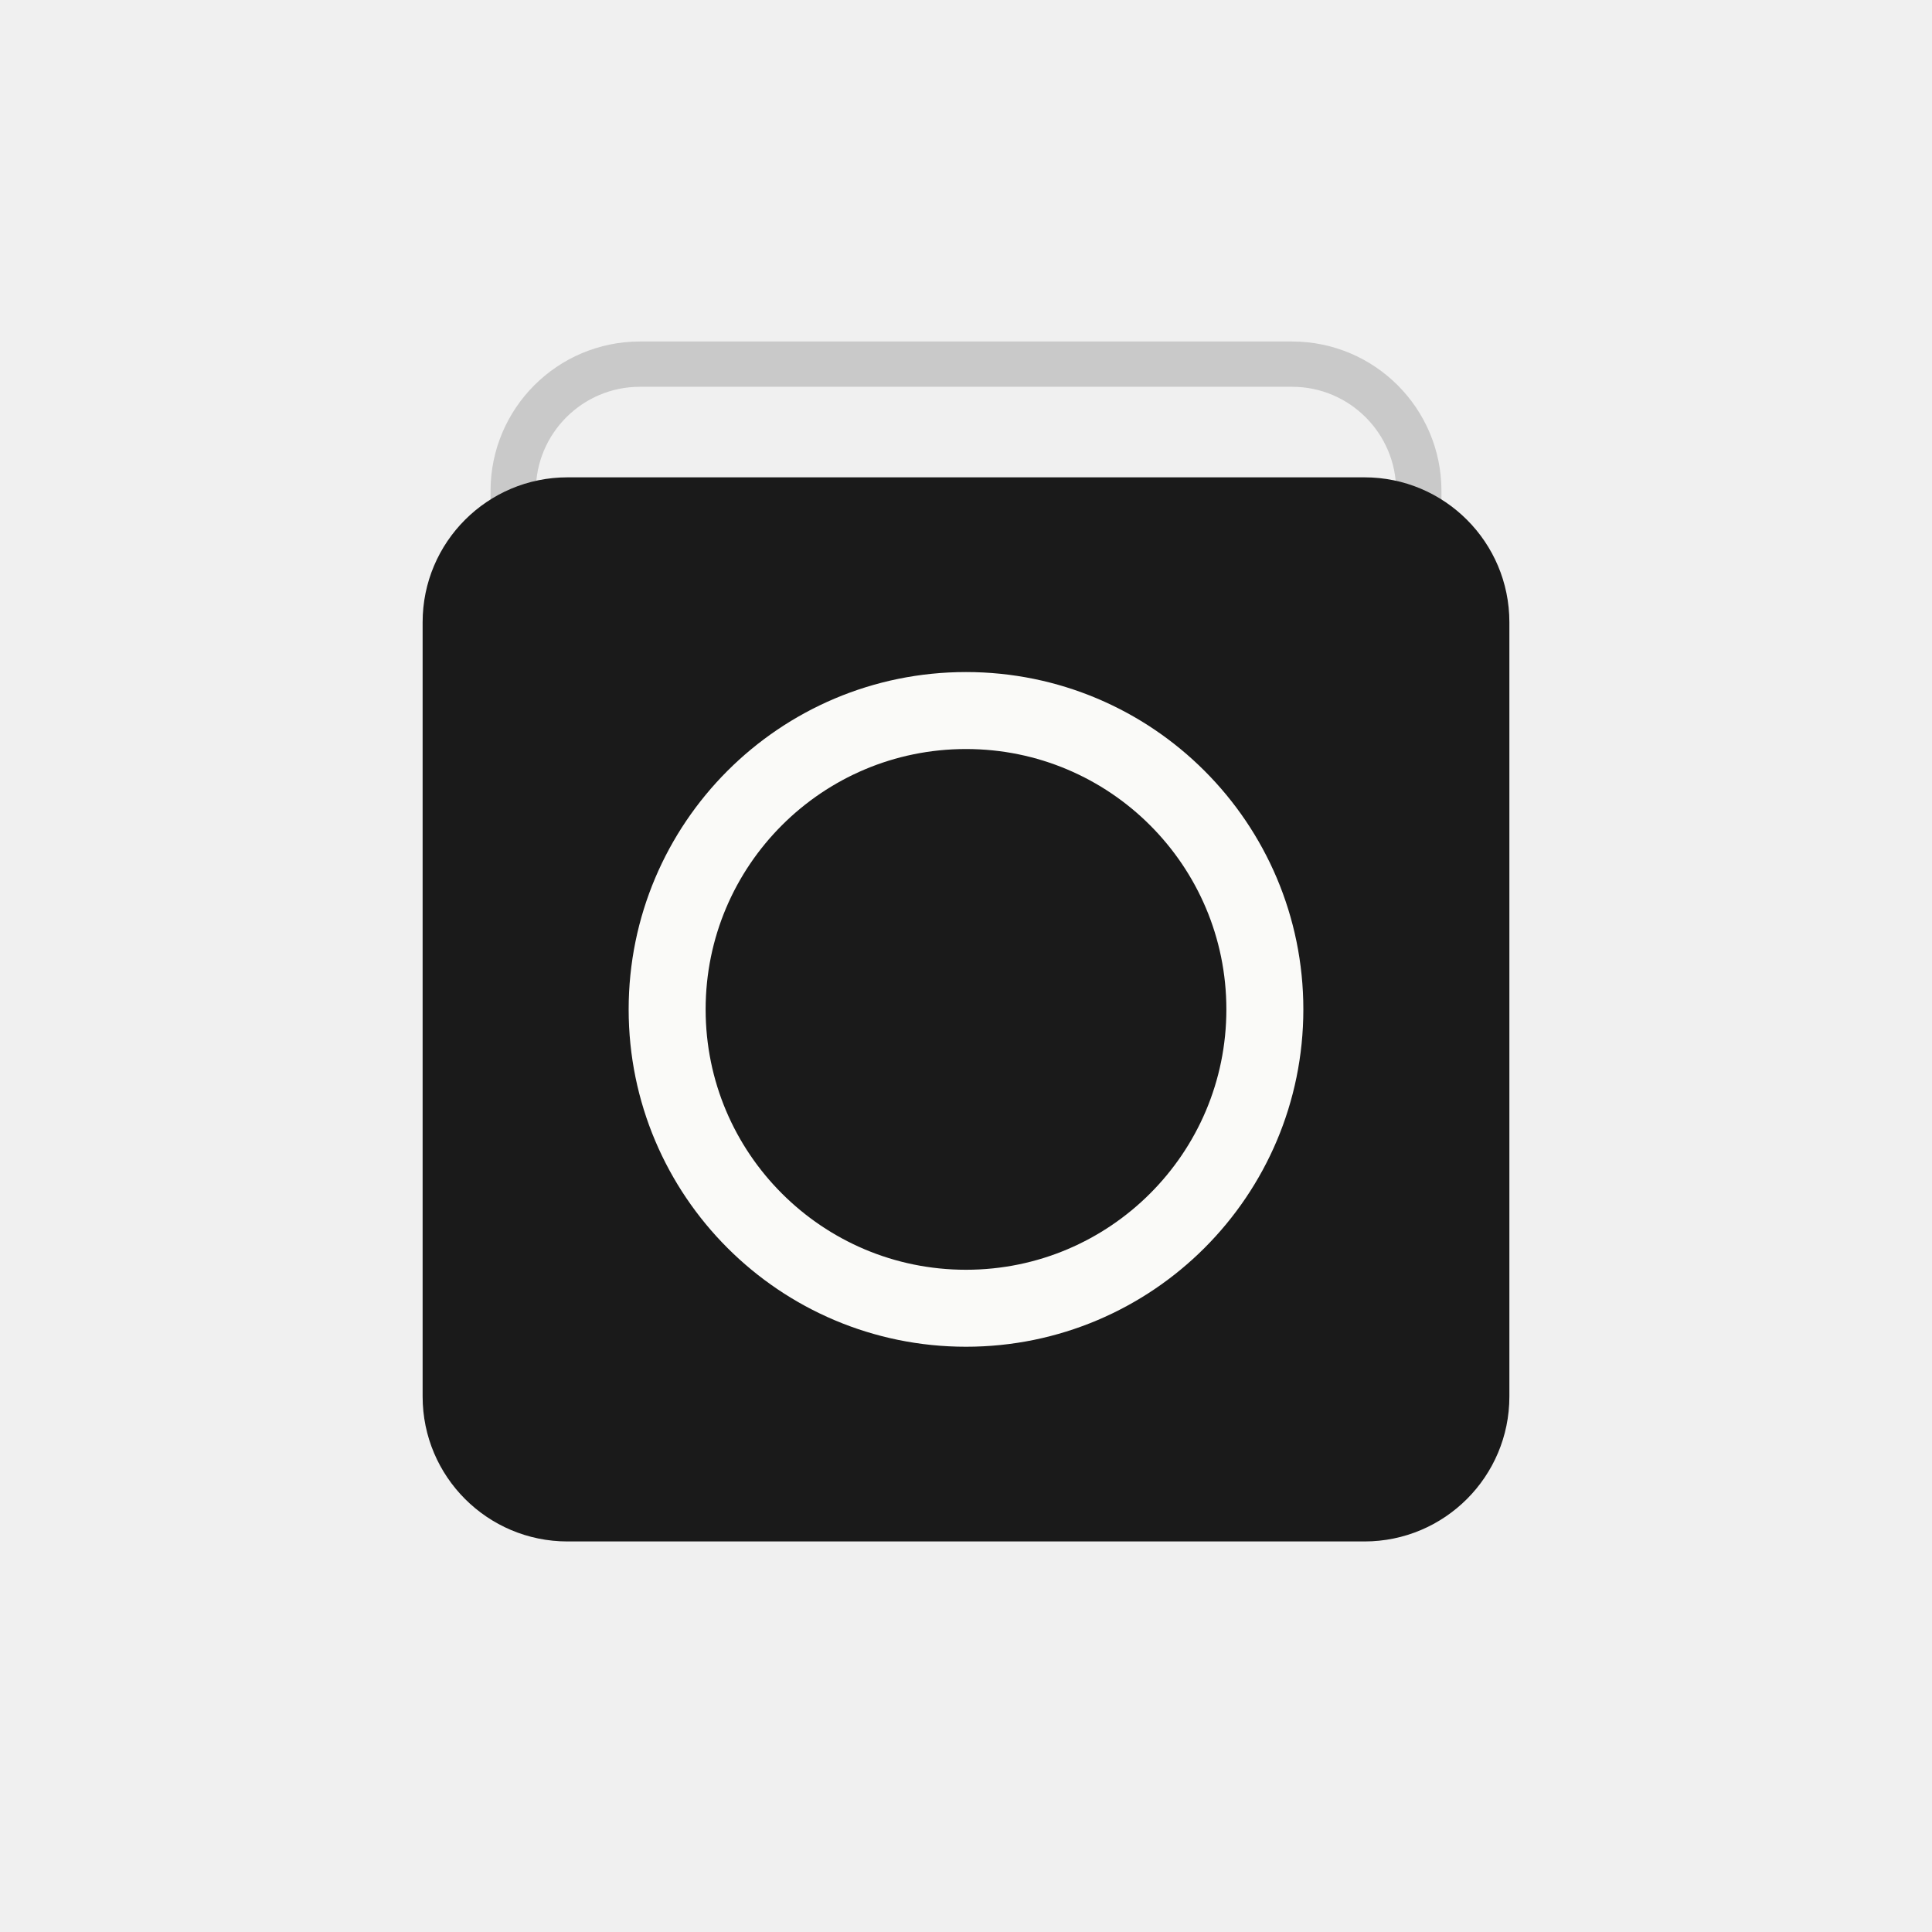
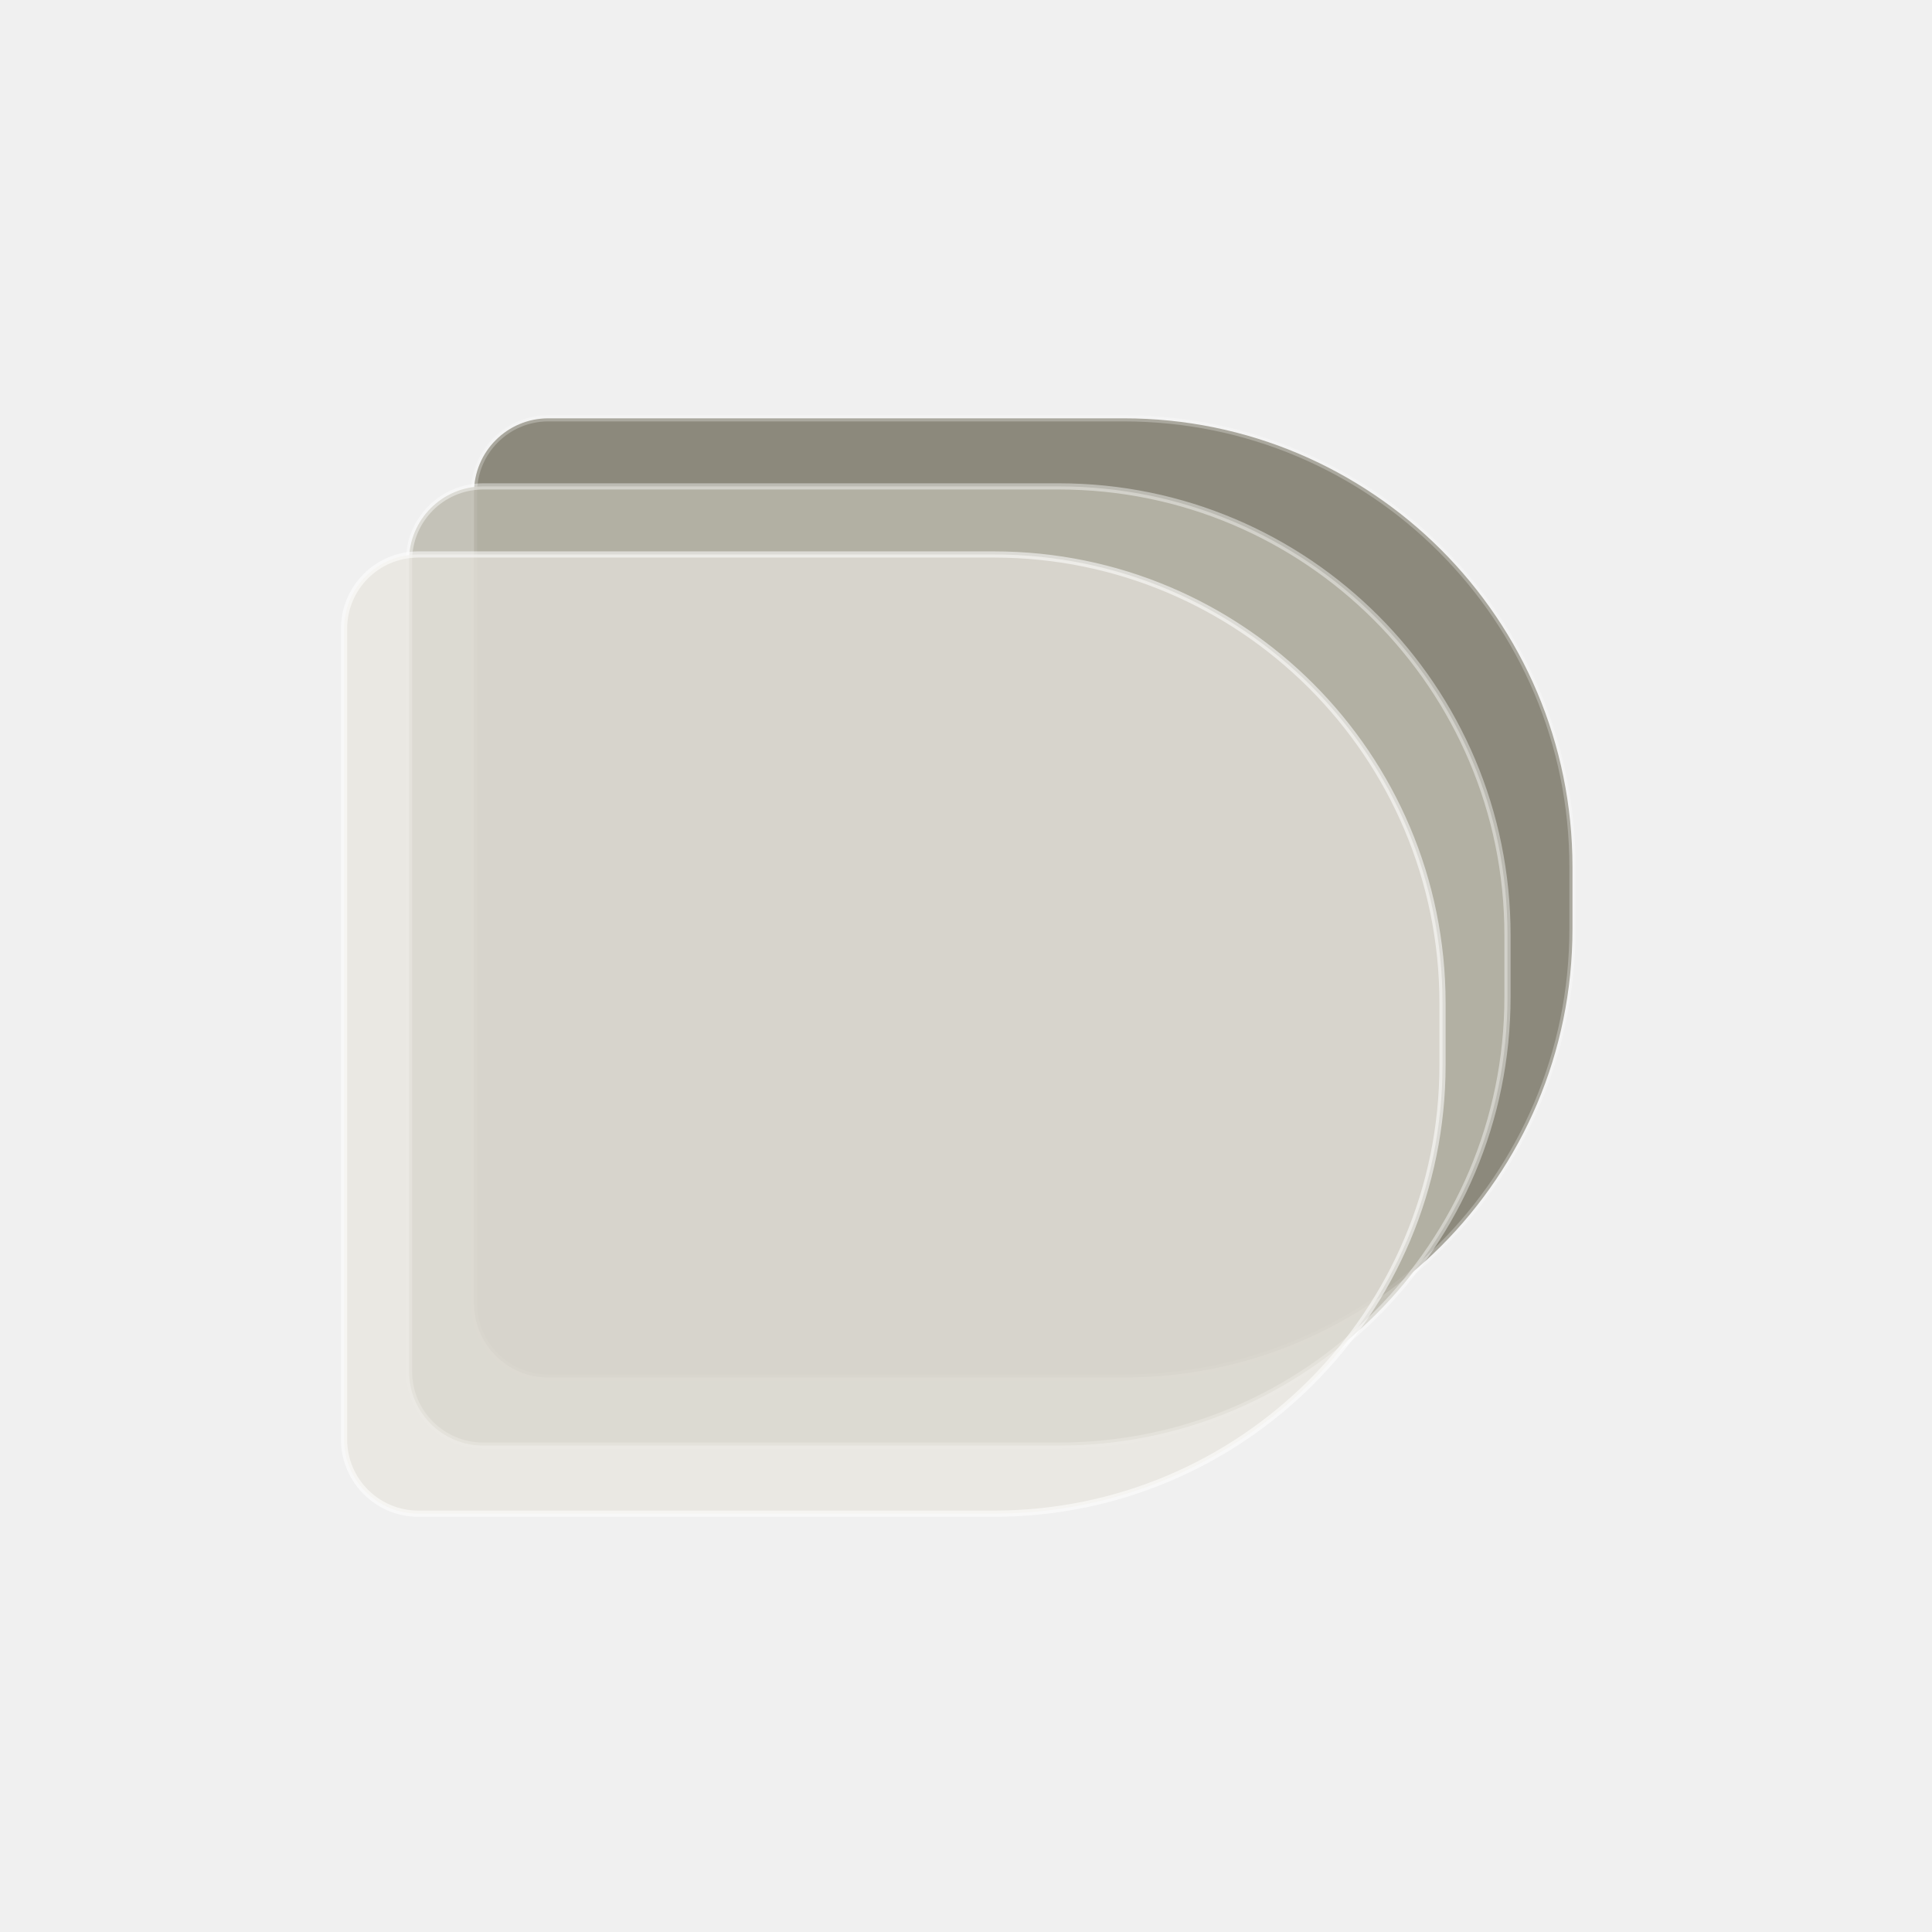
<svg xmlns="http://www.w3.org/2000/svg" width="1024" height="1024" viewBox="0 0 1024 1024" role="img" aria-label="OpenDeck icon foreground">
-   <g transform="translate(512 535) scale(1.2) translate(-512 -535)">
-     <rect x="312" y="250" width="400" height="470" rx="56" fill="none" stroke="#1A1A1A" stroke-opacity="0.18" stroke-width="20" />
-     <rect x="272" y="300" width="480" height="470" rx="64" fill="#1A1A1A" />
-     <circle cx="512" cy="535" r="132" fill="none" stroke="#FAFAF8" stroke-width="34" />
+   <g transform="translate(512 512) scale(0.82) translate(-552 -516)">
+     <path d="M282 162 H654 A290 290 0 0 1 944 452 V492 A290 290 0 0 1 654 782 H282 A48 48 0 0 1 234 734 V210 A48 48 0 0 1 282 162 Z" fill="#8C897C" stroke="#FFFFFF" stroke-opacity="0.26" stroke-width="4" />
+     <path d="M240 206 H612 A290 290 0 0 1 902 496 V536 A290 290 0 0 1 612 826 H240 A48 48 0 0 1 192 778 V254 A48 48 0 0 1 240 206 Z" fill="#BBB8AC" fill-opacity="0.82" stroke="#FFFFFF" stroke-opacity="0.42" stroke-width="4" />
+     <path d="M198 250 H570 A290 290 0 0 1 860 540 V580 A290 290 0 0 1 570 870 H198 A48 48 0 0 1 150 822 V298 A48 48 0 0 1 198 250 Z" fill="#E7E5DD" fill-opacity="0.70" stroke="#FFFFFF" stroke-opacity="0.55" stroke-width="4" />
  </g>
</svg>
